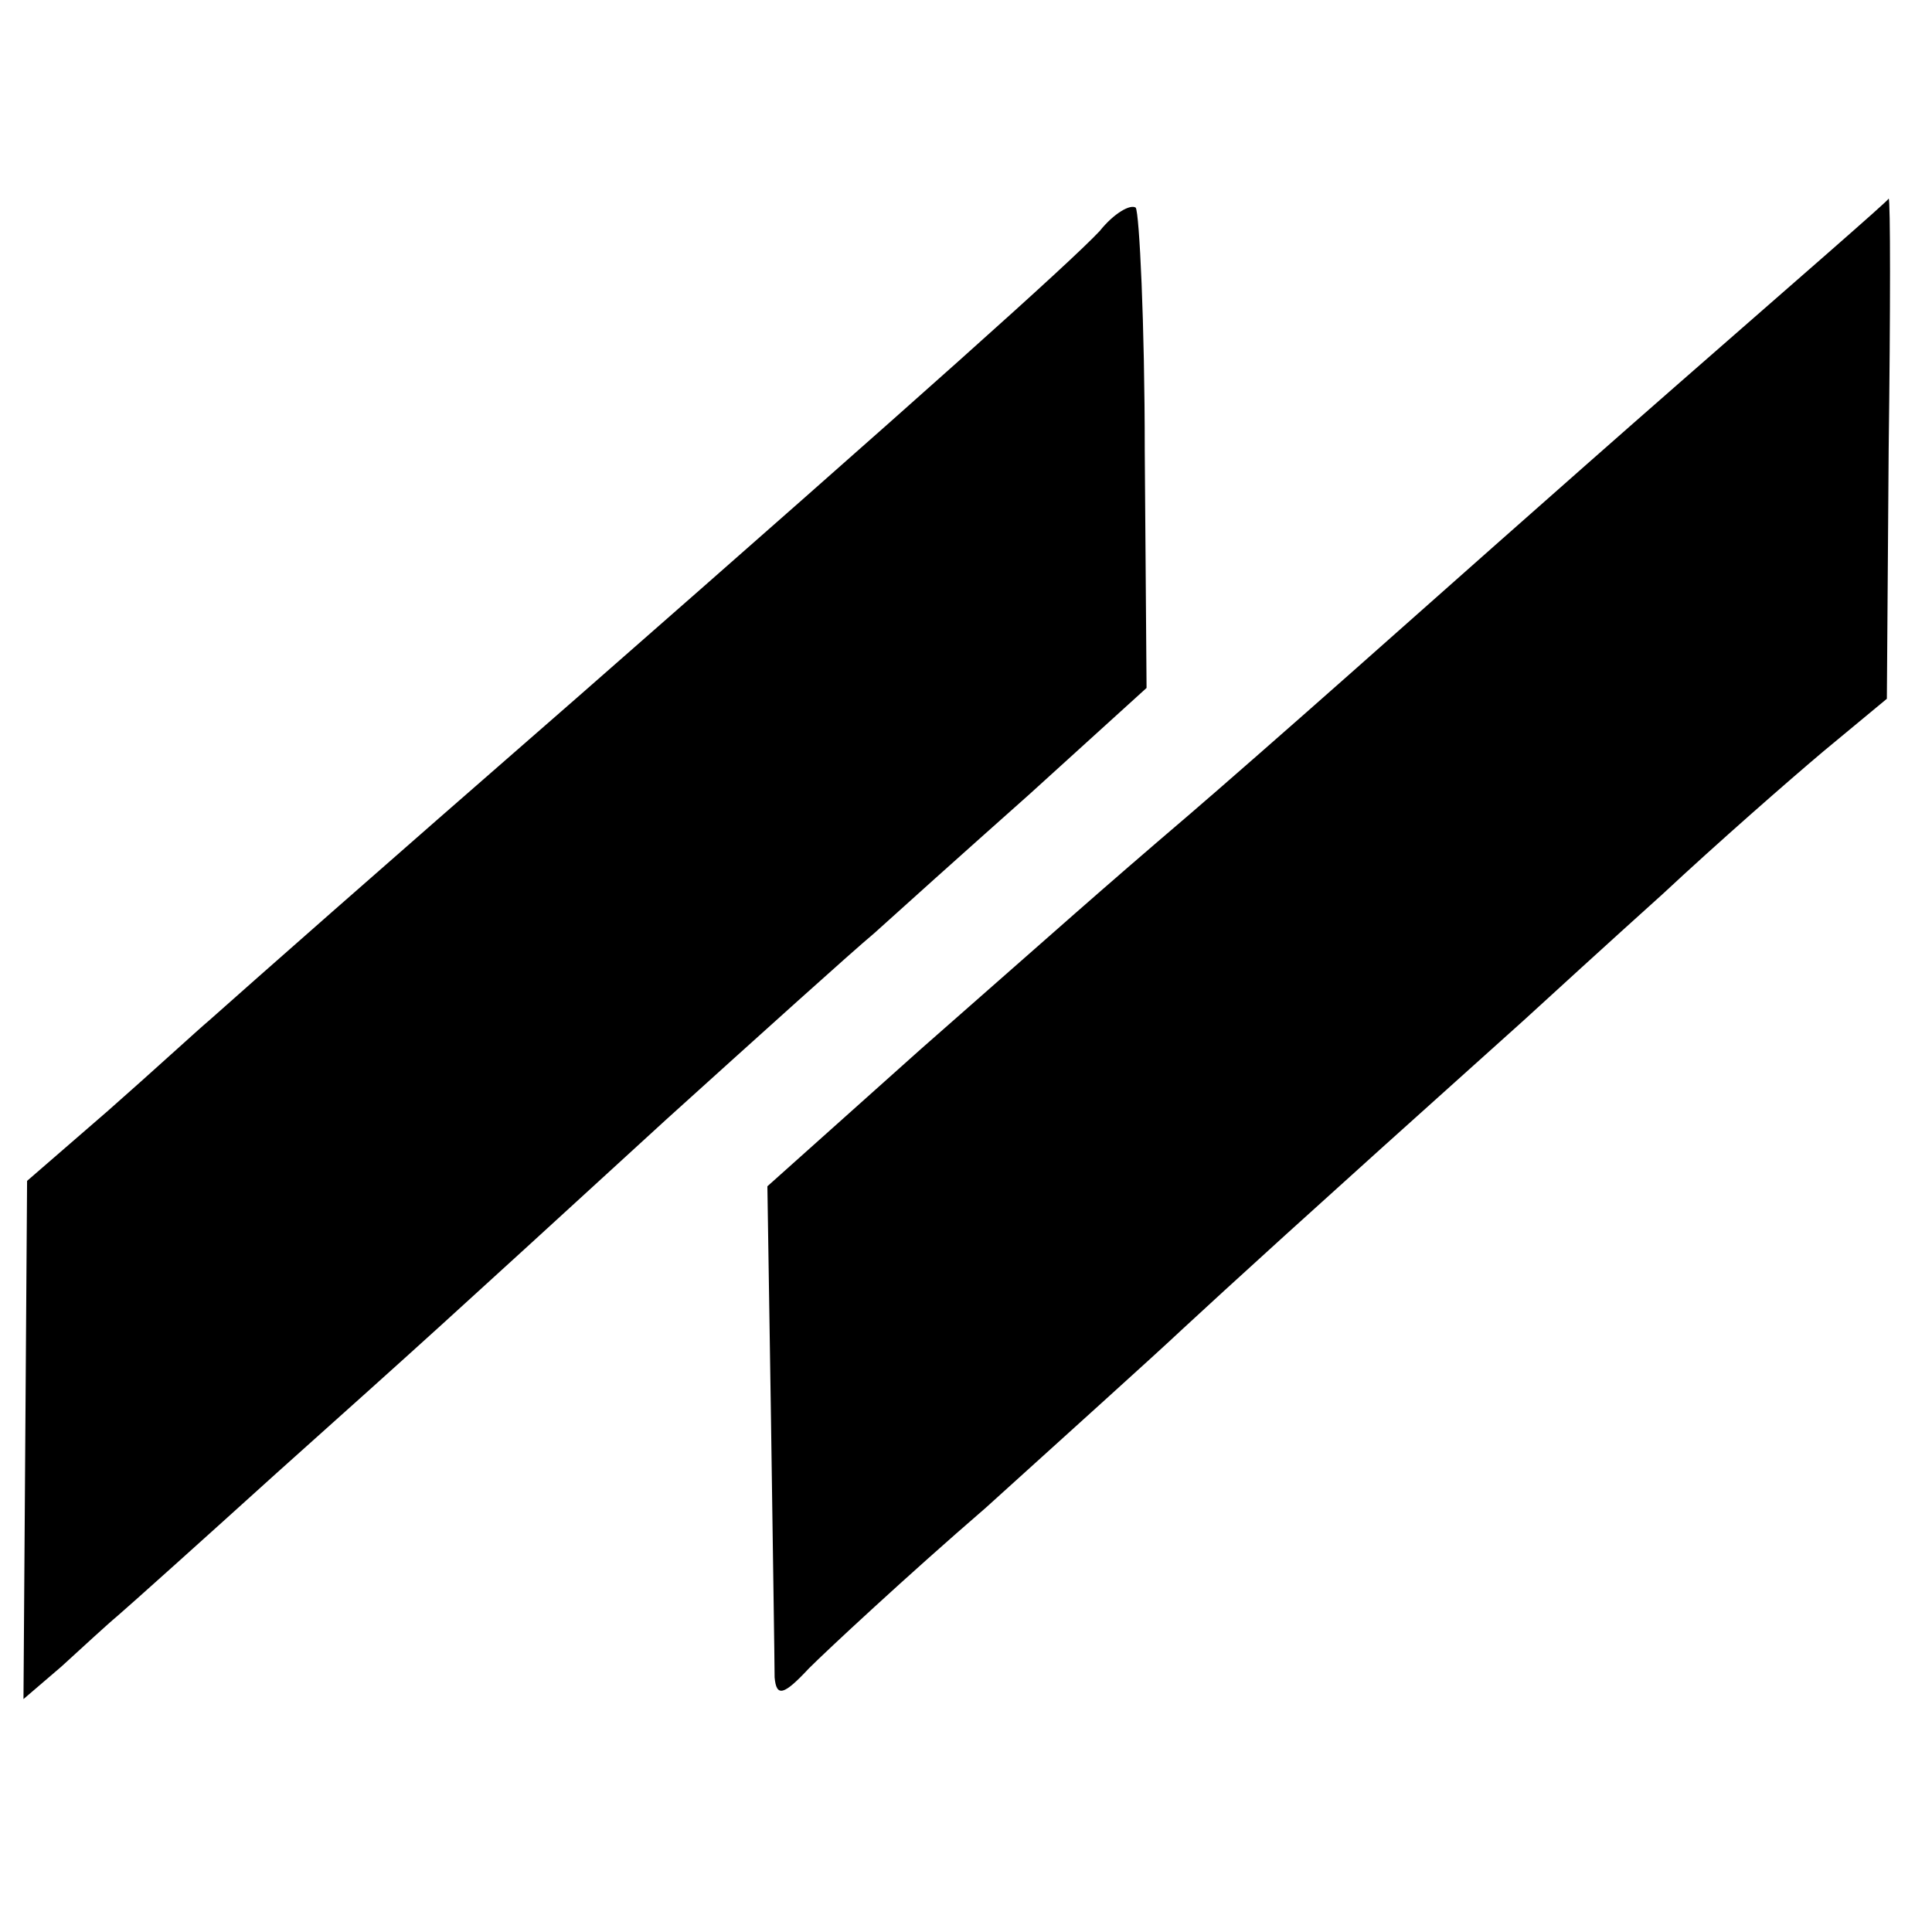
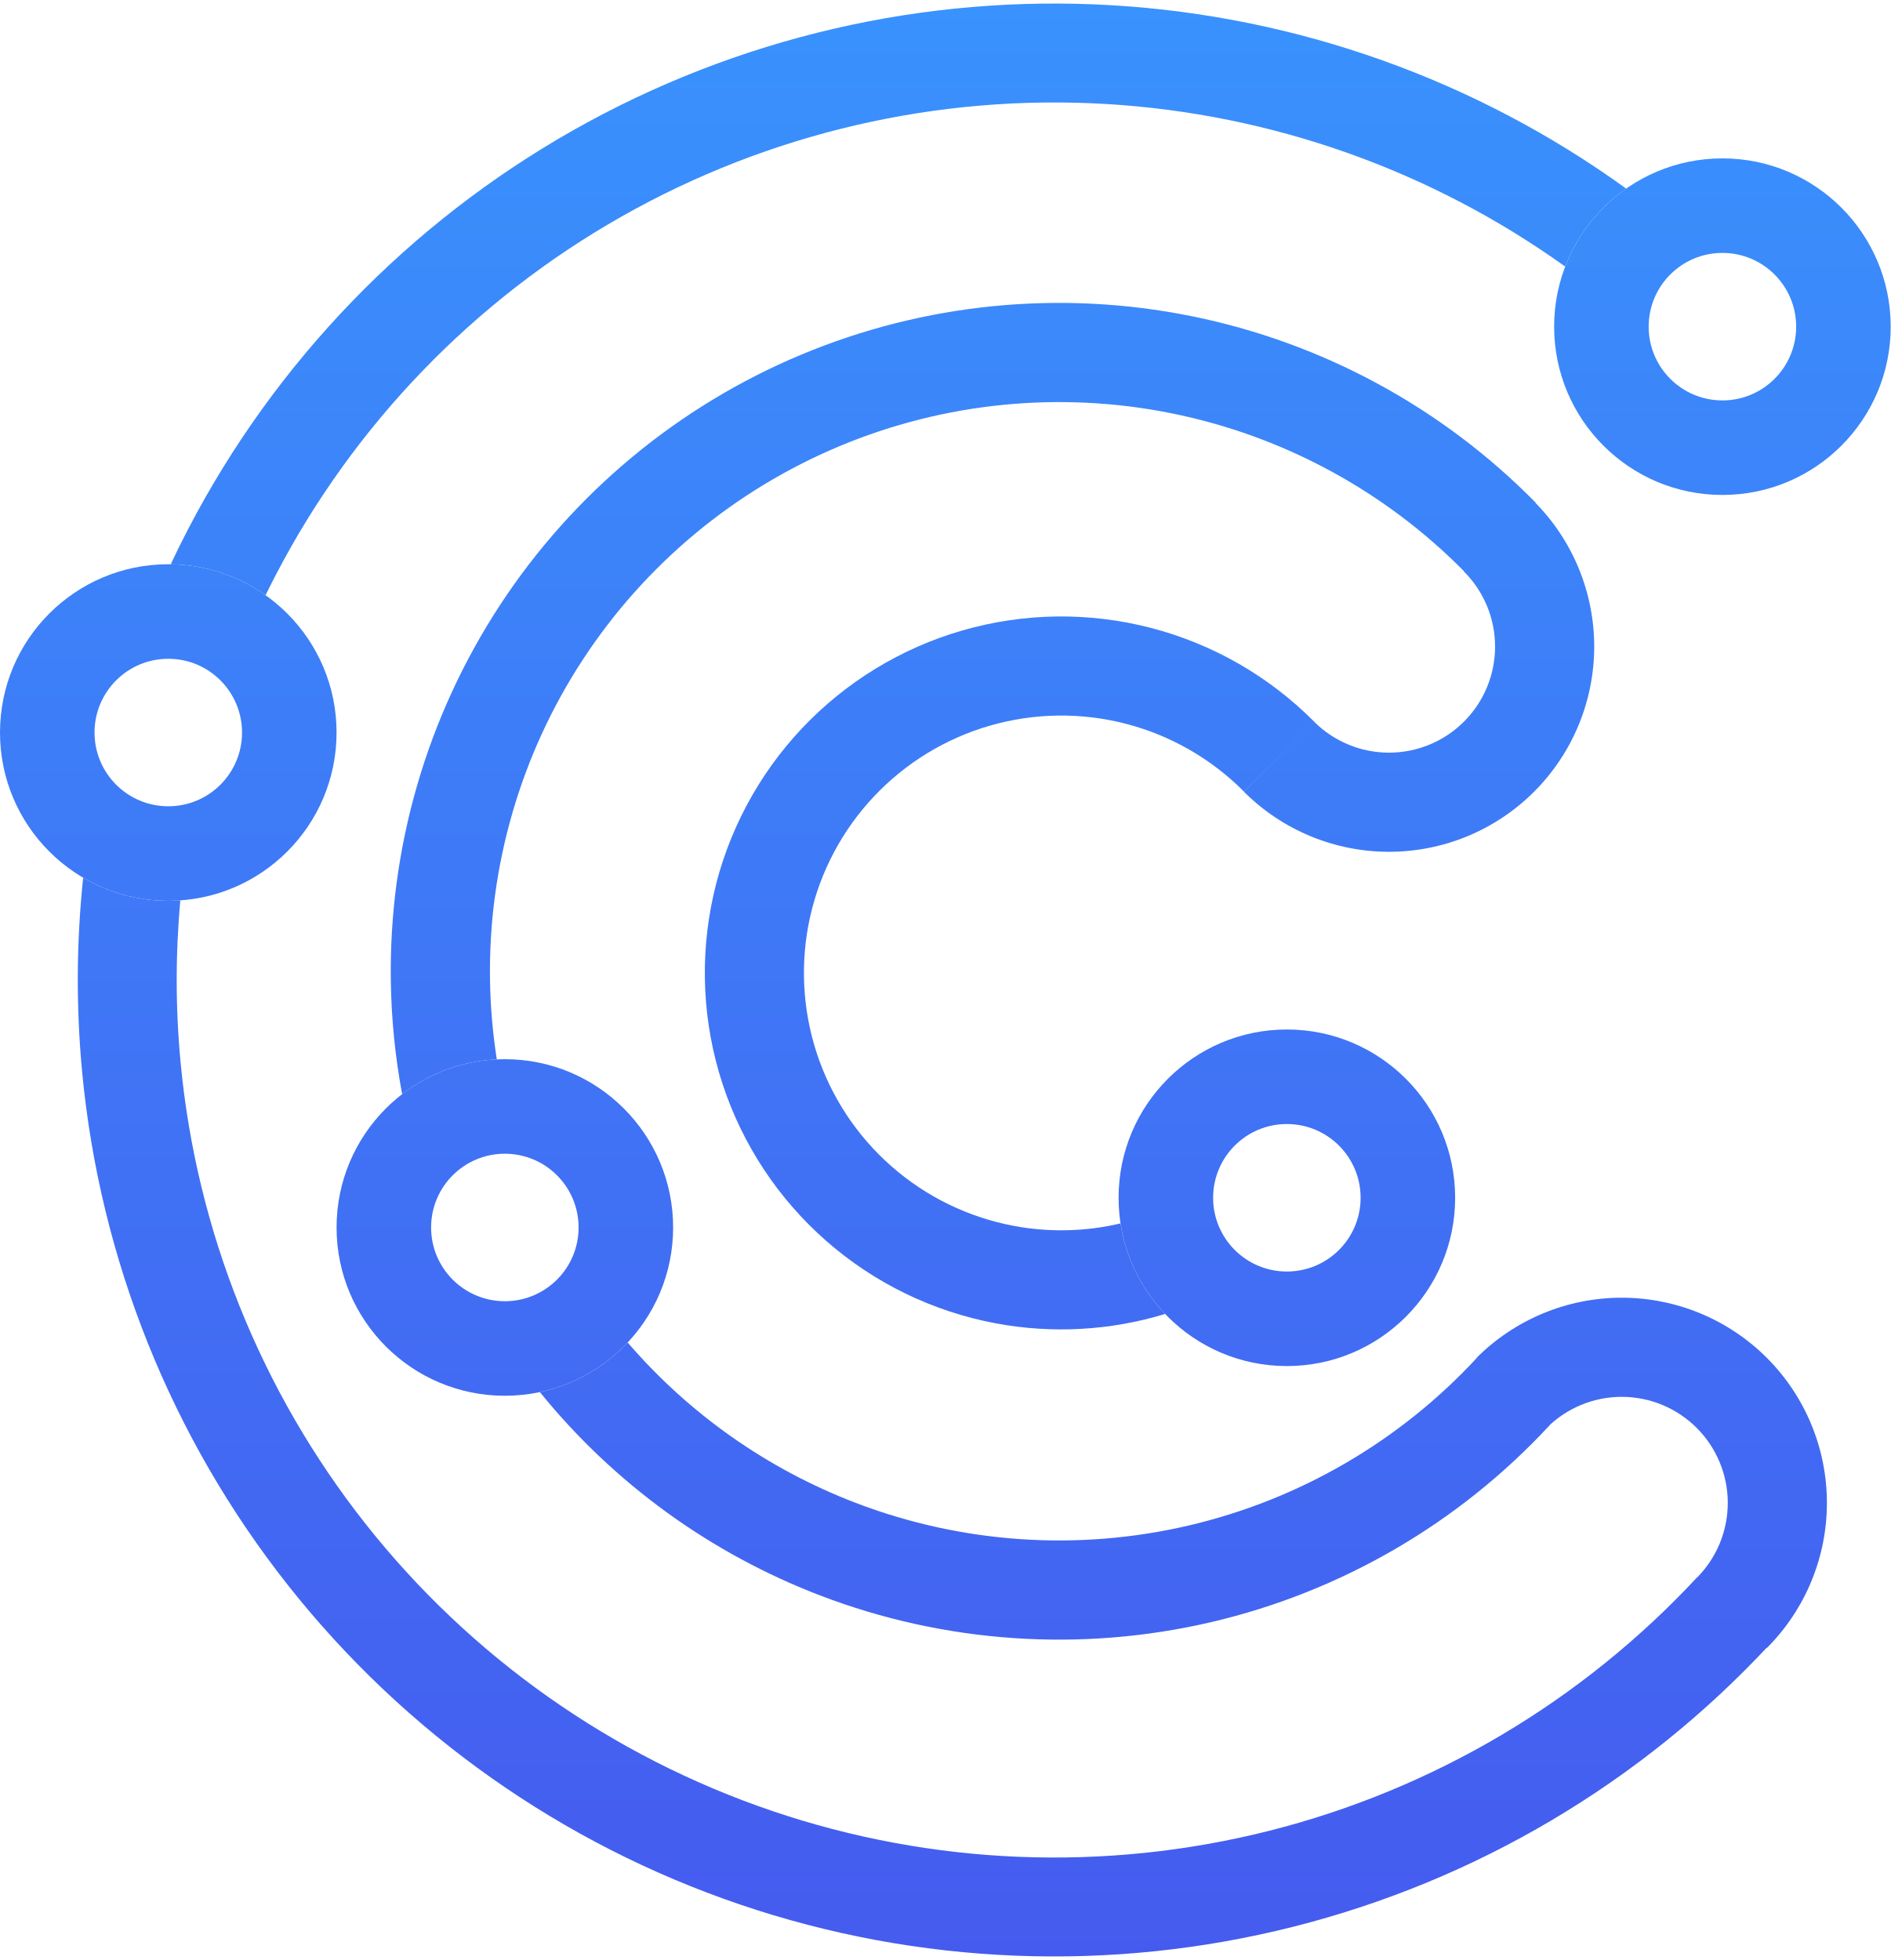
- <svg xmlns="http://www.w3.org/2000/svg" version="1.0" width="107pt" height="107pt" viewBox="0 0 107 107" preserveAspectRatio="xMidYMid meet">
-   <g transform="translate(0,107) scale(0.1,-0.1)" fill="#000000" stroke="none">
-     <path d="M609 942 c-17 -18 -95 -88 -289 -258 -117 -102 -177 -155 -204 -179 -6 -5 -31 -28 -56 -50 l-45 -39 -1 -144 -1 -143 21 18 c11 10 25 23 31 28 7 6 46 41 88 79 86 77 86 77 216 196 52 47 103 93 115 103 11 10 50 45 86 77 l65 59 -1 131 c0 71 -3 132 -5 135 -3 2 -12 -3 -20 -13z" />
-     <path d="M929 857 c-64 -56 -145 -128 -180 -159 -35 -31 -75 -66 -89 -78 -55 -47 -68 -59 -150 -131 l-85 -76 2 -129 c1 -71 2 -135 2 -143 1 -11 5 -10 19 5 10 10 54 51 98 89 43 39 92 83 109 99 26 24 63 58 189 171 12 11 47 43 77 70 30 28 70 63 89 79 l35 29 1 138 c1 77 1 139 0 139 0 -1 -53 -47 -117 -103z" />
+ <svg xmlns="http://www.w3.org/2000/svg" width="191" height="198" viewBox="0 0 191 198" fill="none">
+   <mask id="mask0_135_820" style="mask-type:alpha" maskUnits="userSpaceOnUse" x="0" y="0" width="191" height="198">
+     <path d="M178.484 166.484C180.409 164.559 181.936 162.274 182.978 159.759C184.02 157.244 184.556 154.548 184.556 151.825C184.556 149.103 184.02 146.407 182.978 143.892C181.936 141.377 180.409 139.092 178.484 137.167C176.559 135.242 174.274 133.715 171.759 132.673C169.244 131.631 166.548 131.095 163.825 131.095C161.103 131.095 158.407 131.631 155.892 132.673C153.377 133.715 151.092 135.242 149.167 137.167L156.248 144.248C157.243 143.253 158.424 142.464 159.725 141.925C161.025 141.387 162.418 141.109 163.825 141.109C165.233 141.109 166.626 141.387 167.926 141.925C169.226 142.464 170.408 143.253 171.403 144.248C172.398 145.243 173.187 146.424 173.726 147.725C174.264 149.025 174.541 150.418 174.541 151.825C174.541 153.233 174.264 154.626 173.726 155.926C173.187 157.226 172.398 158.408 171.403 159.403L178.484 166.484Z" fill="#0C2461" />
+     <path d="M125.659 79.977C127.584 81.902 129.869 83.429 132.384 84.471C134.9 85.512 137.595 86.049 140.318 86.049C143.04 86.049 145.736 85.512 148.251 84.471C150.766 83.429 153.052 81.902 154.977 79.977C156.902 78.052 158.429 75.766 159.471 73.251C160.512 70.736 161.049 68.04 161.049 65.318C161.049 62.595 160.512 59.9 159.471 57.384C158.429 54.869 156.902 52.584 154.977 50.659L147.895 57.74C148.89 58.736 149.68 59.917 150.218 61.217C150.757 62.517 151.034 63.91 151.034 65.318C151.034 66.725 150.757 68.118 150.218 69.419C149.68 70.719 148.89 71.9 147.895 72.895C146.9 73.89 145.719 74.68 144.419 75.218C143.118 75.757 141.725 76.034 140.318 76.034C138.911 76.034 137.517 75.757 136.217 75.218C134.917 74.68 133.736 73.89 132.74 72.895L125.659 79.977Z" fill="#0C2461" />
+     <path d="M120.319 31.928C133.542 34.59 145.665 41.152 155.125 50.768L147.982 57.795C139.926 49.606 129.603 44.018 118.341 41.751C107.08 39.483 95.398 40.641 84.801 45.075C74.204 49.508 65.178 57.014 58.886 66.624C52.594 76.235 49.325 87.51 49.501 98.996C49.542 101.694 49.773 104.374 50.187 107.019C46.595 107.188 43.295 108.472 40.625 110.532C39.926 106.793 39.541 102.986 39.482 99.148C39.276 85.661 43.115 72.422 50.503 61.136C57.892 49.851 68.491 41.037 80.934 35.831C93.378 30.625 107.096 29.266 120.319 31.928Z" fill="#0C2461" />
+     <path d="M54.538 140.631C61.989 149.824 71.744 156.92 82.846 161.172C95.443 165.996 109.196 166.936 122.332 163.872C135.468 160.808 147.385 153.879 156.547 143.979L149.193 137.174C141.391 145.604 131.242 151.505 120.055 154.114C108.869 156.724 97.157 155.923 86.43 151.815C77.505 148.397 69.602 142.82 63.407 135.621C61.075 138.111 58.001 139.898 54.538 140.631Z" fill="#0C2461" />
+     <path d="M68 124C68 133.389 60.389 141 51 141C41.611 141 34 133.389 34 124C34 114.611 41.611 107 51 107C60.389 107 68 114.611 68 124ZM43.55 124C43.55 128.115 46.885 131.45 51 131.45C55.115 131.45 58.45 128.115 58.45 124C58.45 119.885 55.115 116.55 51 116.55C46.885 116.55 43.55 119.885 43.55 124Z" fill="#0C2461" />
+     <path d="M164.279 19.052C149.091 8.075 131.085 1.648 112.367 0.533C93.372 -0.599 74.456 3.788 57.898 13.163C41.34 22.538 27.847 36.503 19.045 53.373C18.42 54.572 17.82 55.782 17.246 57.002C20.814 57.052 24.116 58.202 26.829 60.127C27.177 59.413 27.536 58.702 27.905 57.995C35.815 42.834 47.941 30.284 62.822 21.859C77.702 13.433 94.702 9.491 111.772 10.508C128.467 11.503 144.532 17.199 158.116 26.928C159.342 23.724 161.509 20.986 164.279 19.052Z" fill="#0C2461" />
+     <path d="M8.293 108.244C7.677 101.7 7.719 95.143 8.401 88.668C10.924 90.15 13.863 91 17 91C17.409 91 17.815 90.986 18.217 90.957C17.724 96.372 17.727 101.845 18.241 107.307C19.844 124.332 26.336 140.531 36.936 153.95C47.536 167.369 61.791 177.435 77.983 182.936C94.174 188.438 111.611 189.138 128.192 184.954C144.772 180.769 159.789 171.879 171.431 159.353L178.75 166.157C165.796 180.094 149.087 189.987 130.637 194.643C112.187 199.299 92.785 198.519 74.768 192.398C56.751 186.277 40.89 175.075 29.095 160.144C17.3 145.212 10.076 127.188 8.293 108.244Z" fill="#0C2461" />
+     <path d="M34 74C34 83.389 26.389 91 17 91C7.611 91 0 83.389 0 74C0 64.611 7.611 57 17 57C26.389 57 34 64.611 34 74ZM9.55 74C9.55 78.115 12.885 81.45 17 81.45C21.115 81.45 24.45 78.115 24.45 74C24.45 69.885 21.115 66.55 17 66.55C12.885 66.55 9.55 69.885 9.55 74Z" fill="#0C2461" />
+     <path d="M147 121C147 130.389 139.389 138 130 138C120.611 138 113 130.389 113 121C113 111.611 120.611 104 130 104C139.389 104 147 111.611 147 121ZM122.55 121C122.55 125.115 125.885 128.45 130 128.45C134.115 128.45 137.45 125.115 137.45 121C137.45 116.885 134.115 113.55 130 113.55C125.885 113.55 122.55 116.885 122.55 121Z" fill="#0C2461" />
+     <path d="M191 33C191 42.389 183.389 50 174 50C164.611 50 157 42.389 157 33C157 23.611 164.611 16 174 16C183.389 16 191 23.611 191 33ZM166.55 33C166.55 37.115 169.885 40.45 174 40.45C178.115 40.45 181.45 37.115 181.45 33C181.45 28.885 178.115 25.55 174 25.55C169.885 25.55 166.55 28.885 166.55 33Z" fill="#0C2461" />
+     <path d="M116.275 63.433C122.529 65.058 128.231 68.337 132.781 72.925L125.674 79.975C122.388 76.663 118.272 74.296 113.756 73.122C109.241 71.948 104.493 72.011 100.01 73.303C95.527 74.596 91.475 77.071 88.278 80.469C85.081 83.867 82.857 88.063 81.839 92.616C80.822 97.169 81.049 101.913 82.495 106.348C83.942 110.784 86.555 114.748 90.062 117.826C93.568 120.904 97.838 122.982 102.424 123.841C106.004 124.512 109.673 124.422 113.196 123.589C113.734 127.11 115.352 130.275 117.702 132.737C112.163 134.423 106.289 134.751 100.579 133.681C94.228 132.49 88.314 129.613 83.457 125.35C78.601 121.087 74.981 115.596 72.977 109.452C70.974 103.309 70.66 96.74 72.069 90.433C73.478 84.127 76.558 78.316 80.986 73.609C85.414 68.903 91.027 65.475 97.236 63.684C103.445 61.894 110.021 61.807 116.275 63.433Z" fill="#0C2461" />
+   </mask>
+   <g mask="url(#mask0_135_820)">
+     <rect width="198" height="198" fill="url(#paint0_linear_135_820)" />
  </g>
+   <defs>
+     <linearGradient id="paint0_linear_135_820" x1="99" y1="0" x2="99" y2="198" gradientUnits="userSpaceOnUse">
+       <stop stop-color="#3992FD" />
+       <stop offset="1" stop-color="#455BEF" />
+     </linearGradient>
+   </defs>
</svg>
